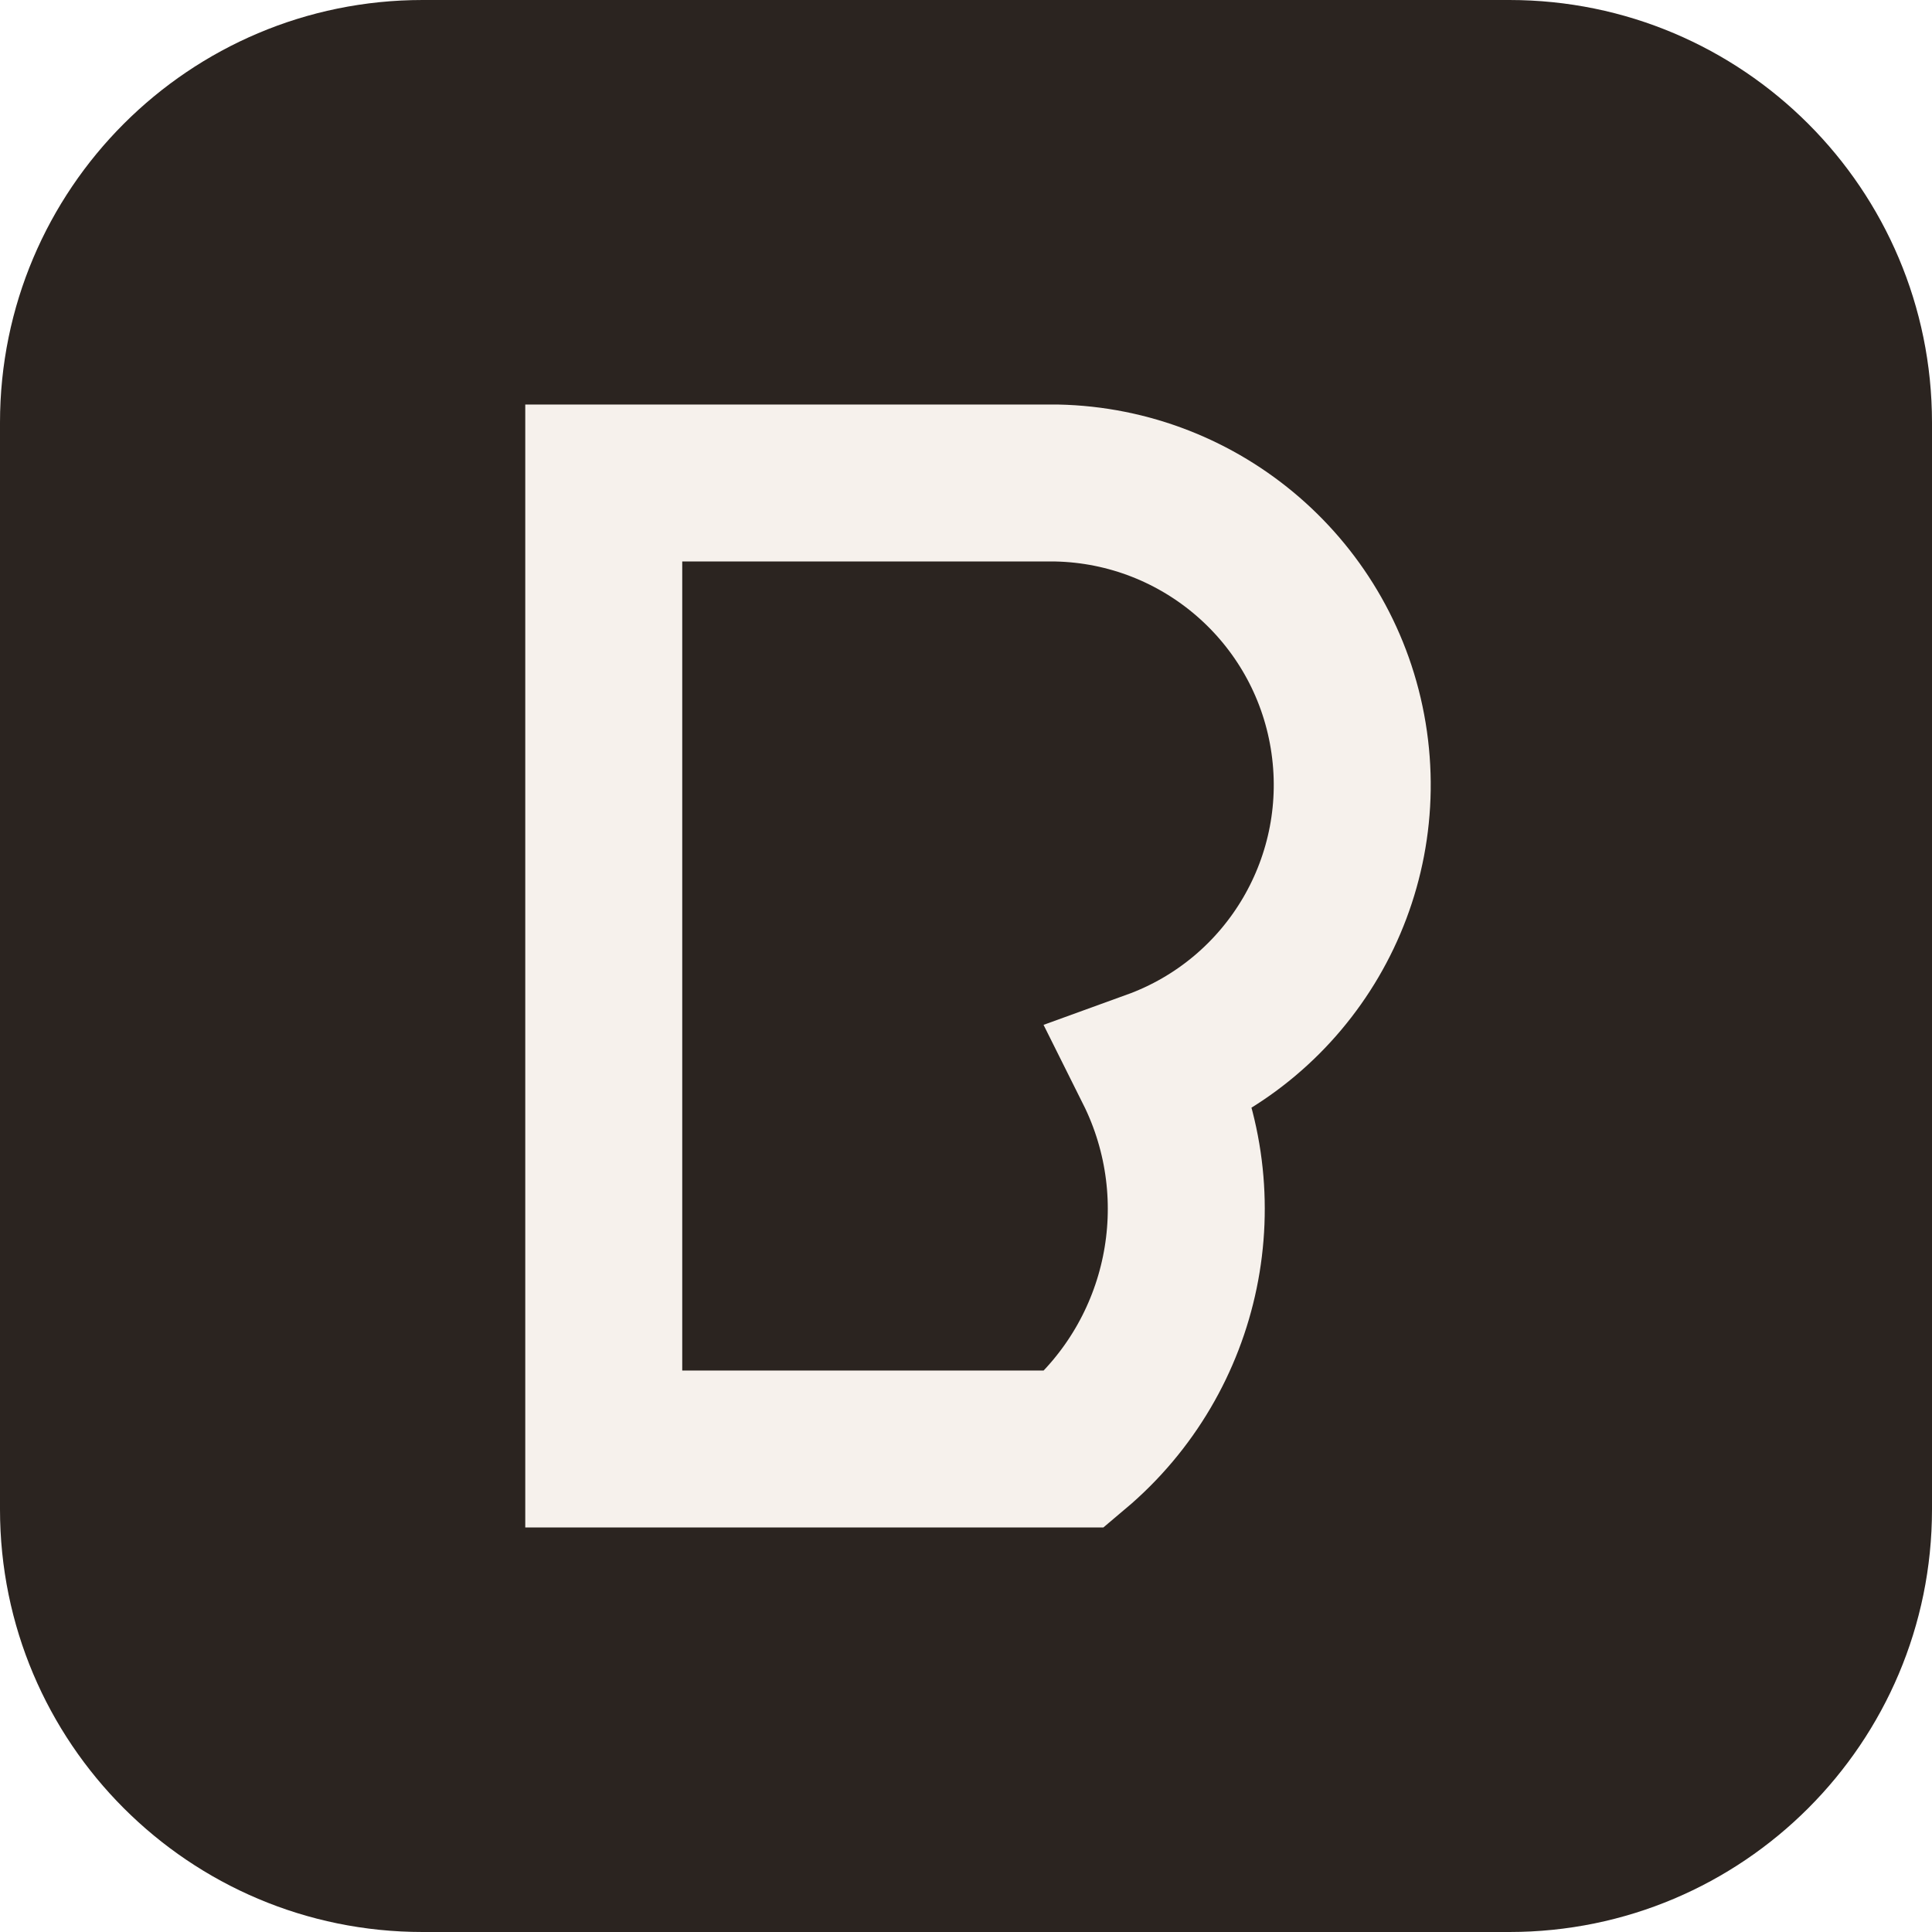
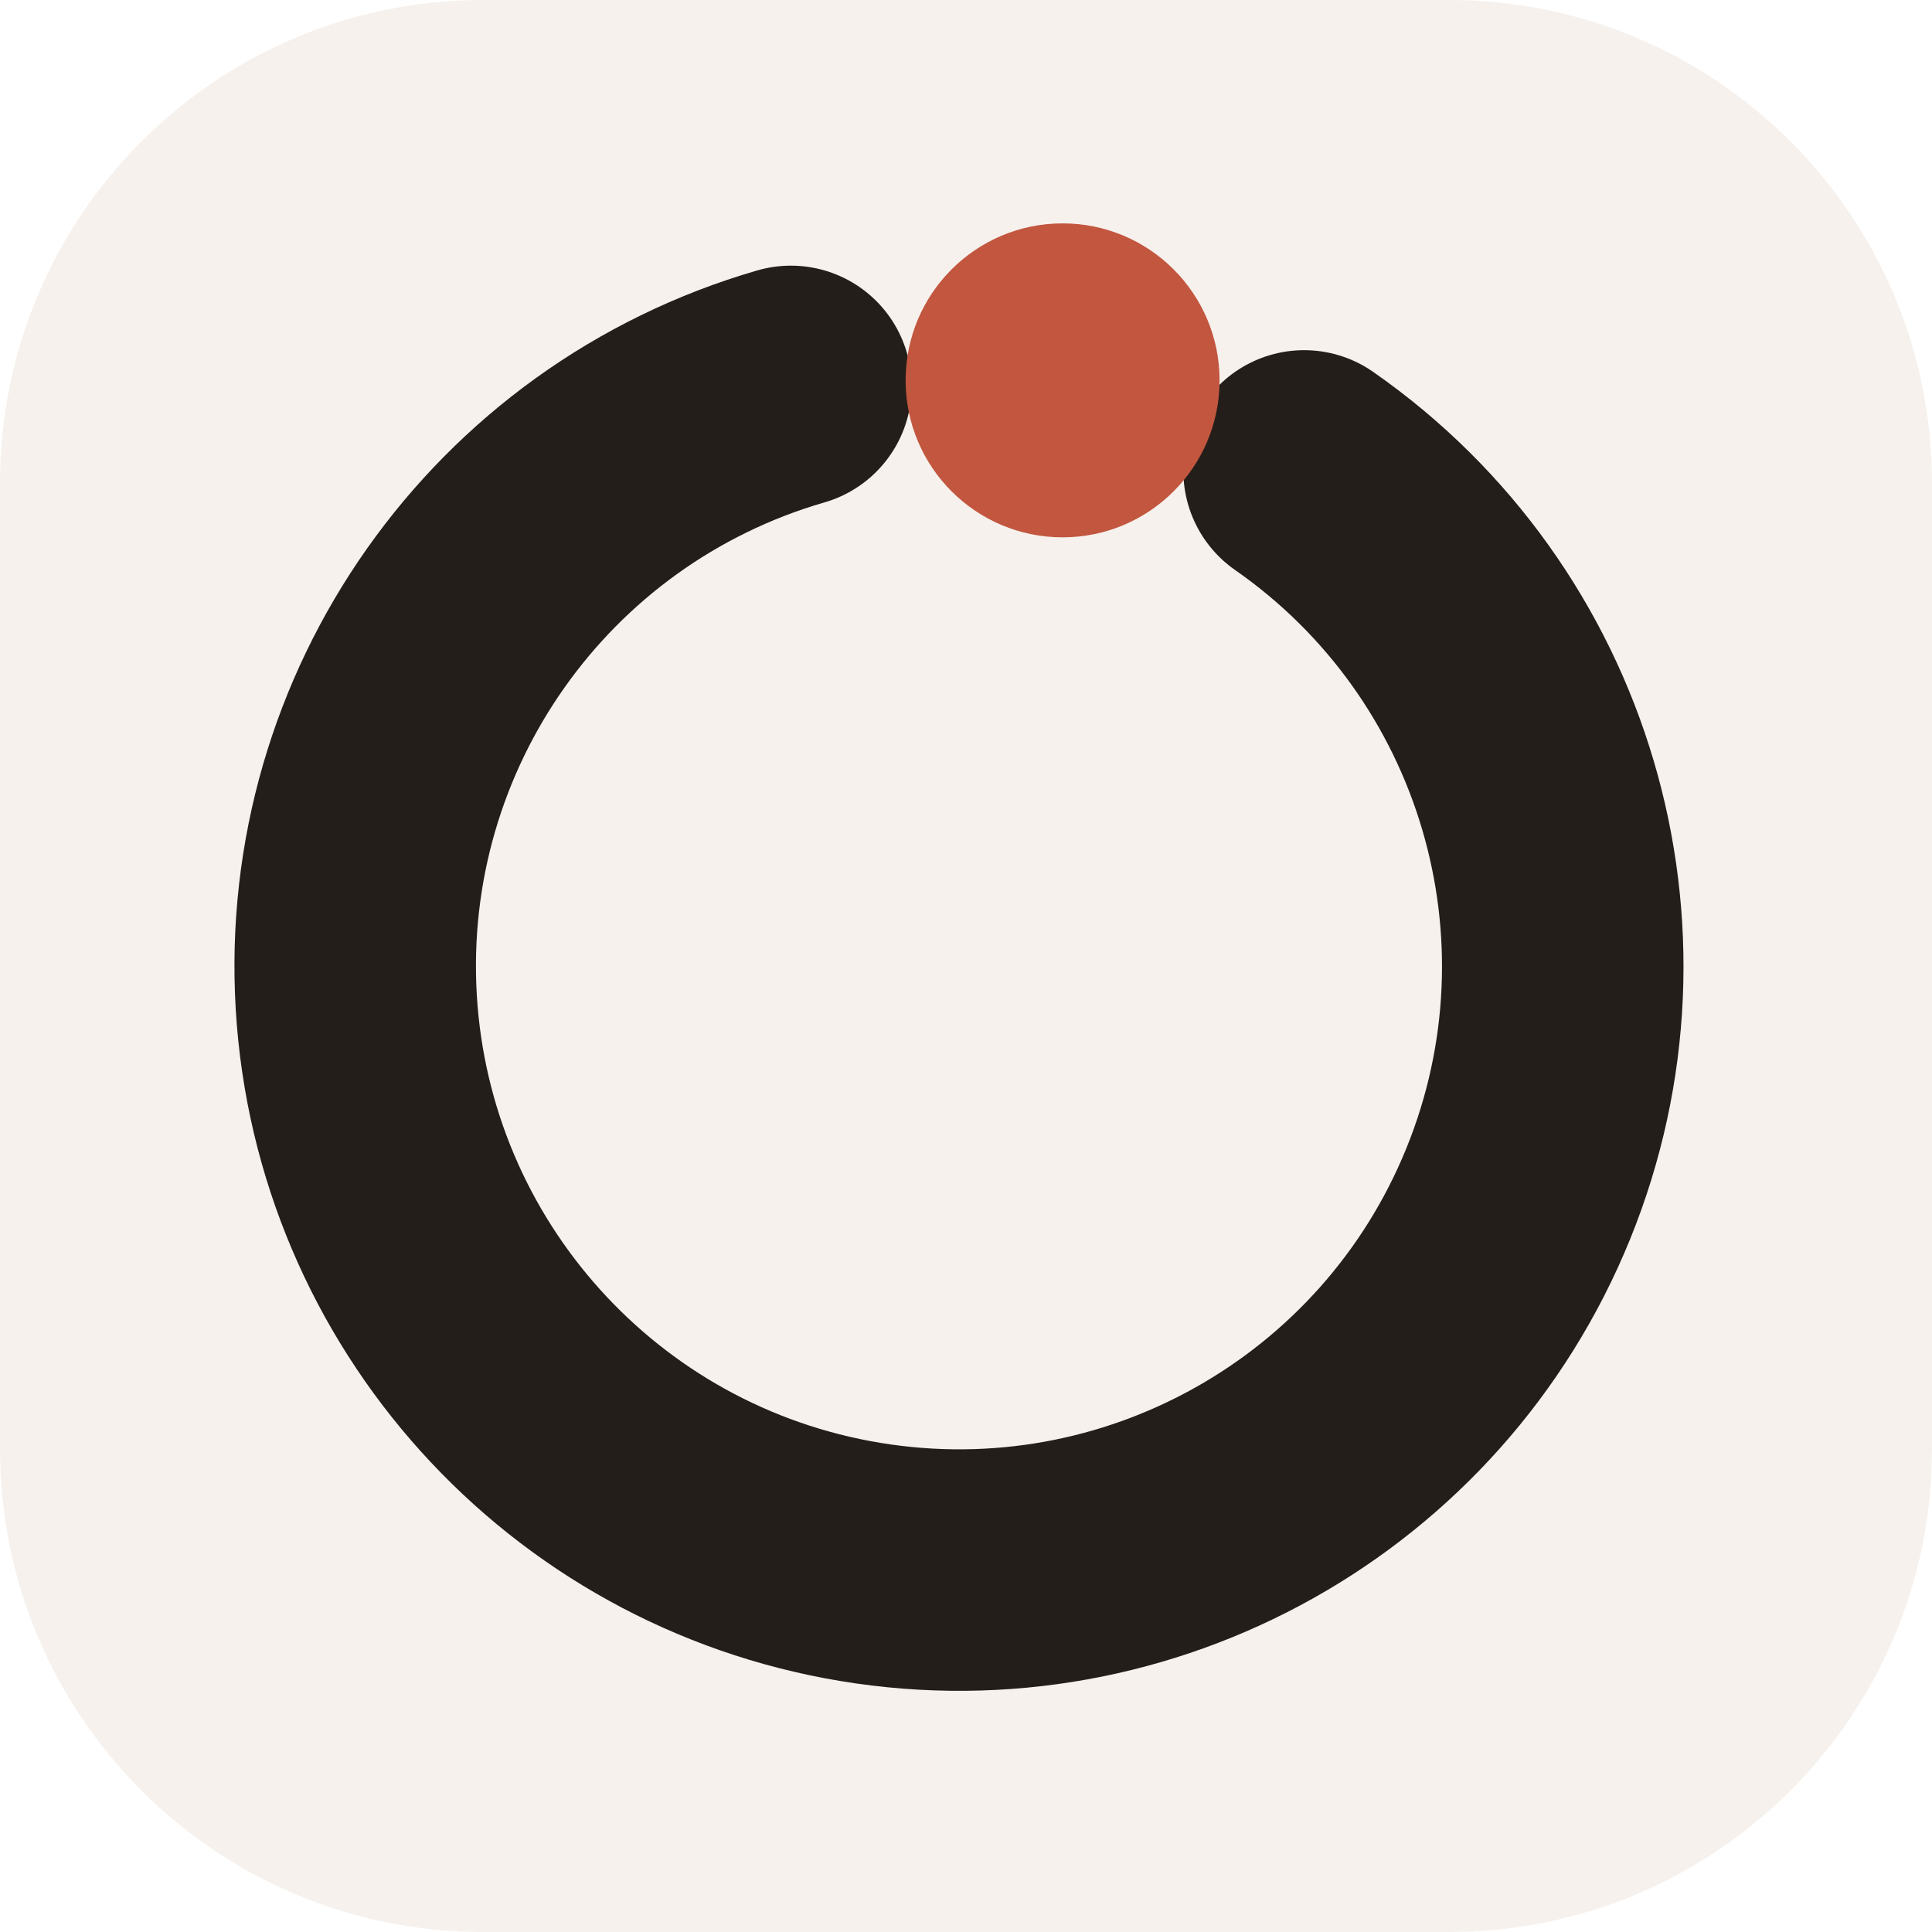
<svg xmlns="http://www.w3.org/2000/svg" viewBox="0 0 32 32">
-   <rect width="32" height="32" rx="7" fill="#2b2420" />
-   <path d="M10 8h7.5a5 5 0 0 1 1.6 9.7A5.2 5.2 0 0 1 17.8 24H10z" fill="none" stroke="#f6f1ec" stroke-width="2.6" />
+   <rect width="32" height="32" rx="8" fill="#f6f1ec" />
+   <path d="M21.6 7.8 A10 10 0 1 1 13.1 6.4" fill="none" stroke="#241e1a" stroke-width="4" stroke-linecap="round" />
+   <circle cx="17.6" cy="6.3" r="2.6" fill="#c2563f" />
</svg>
